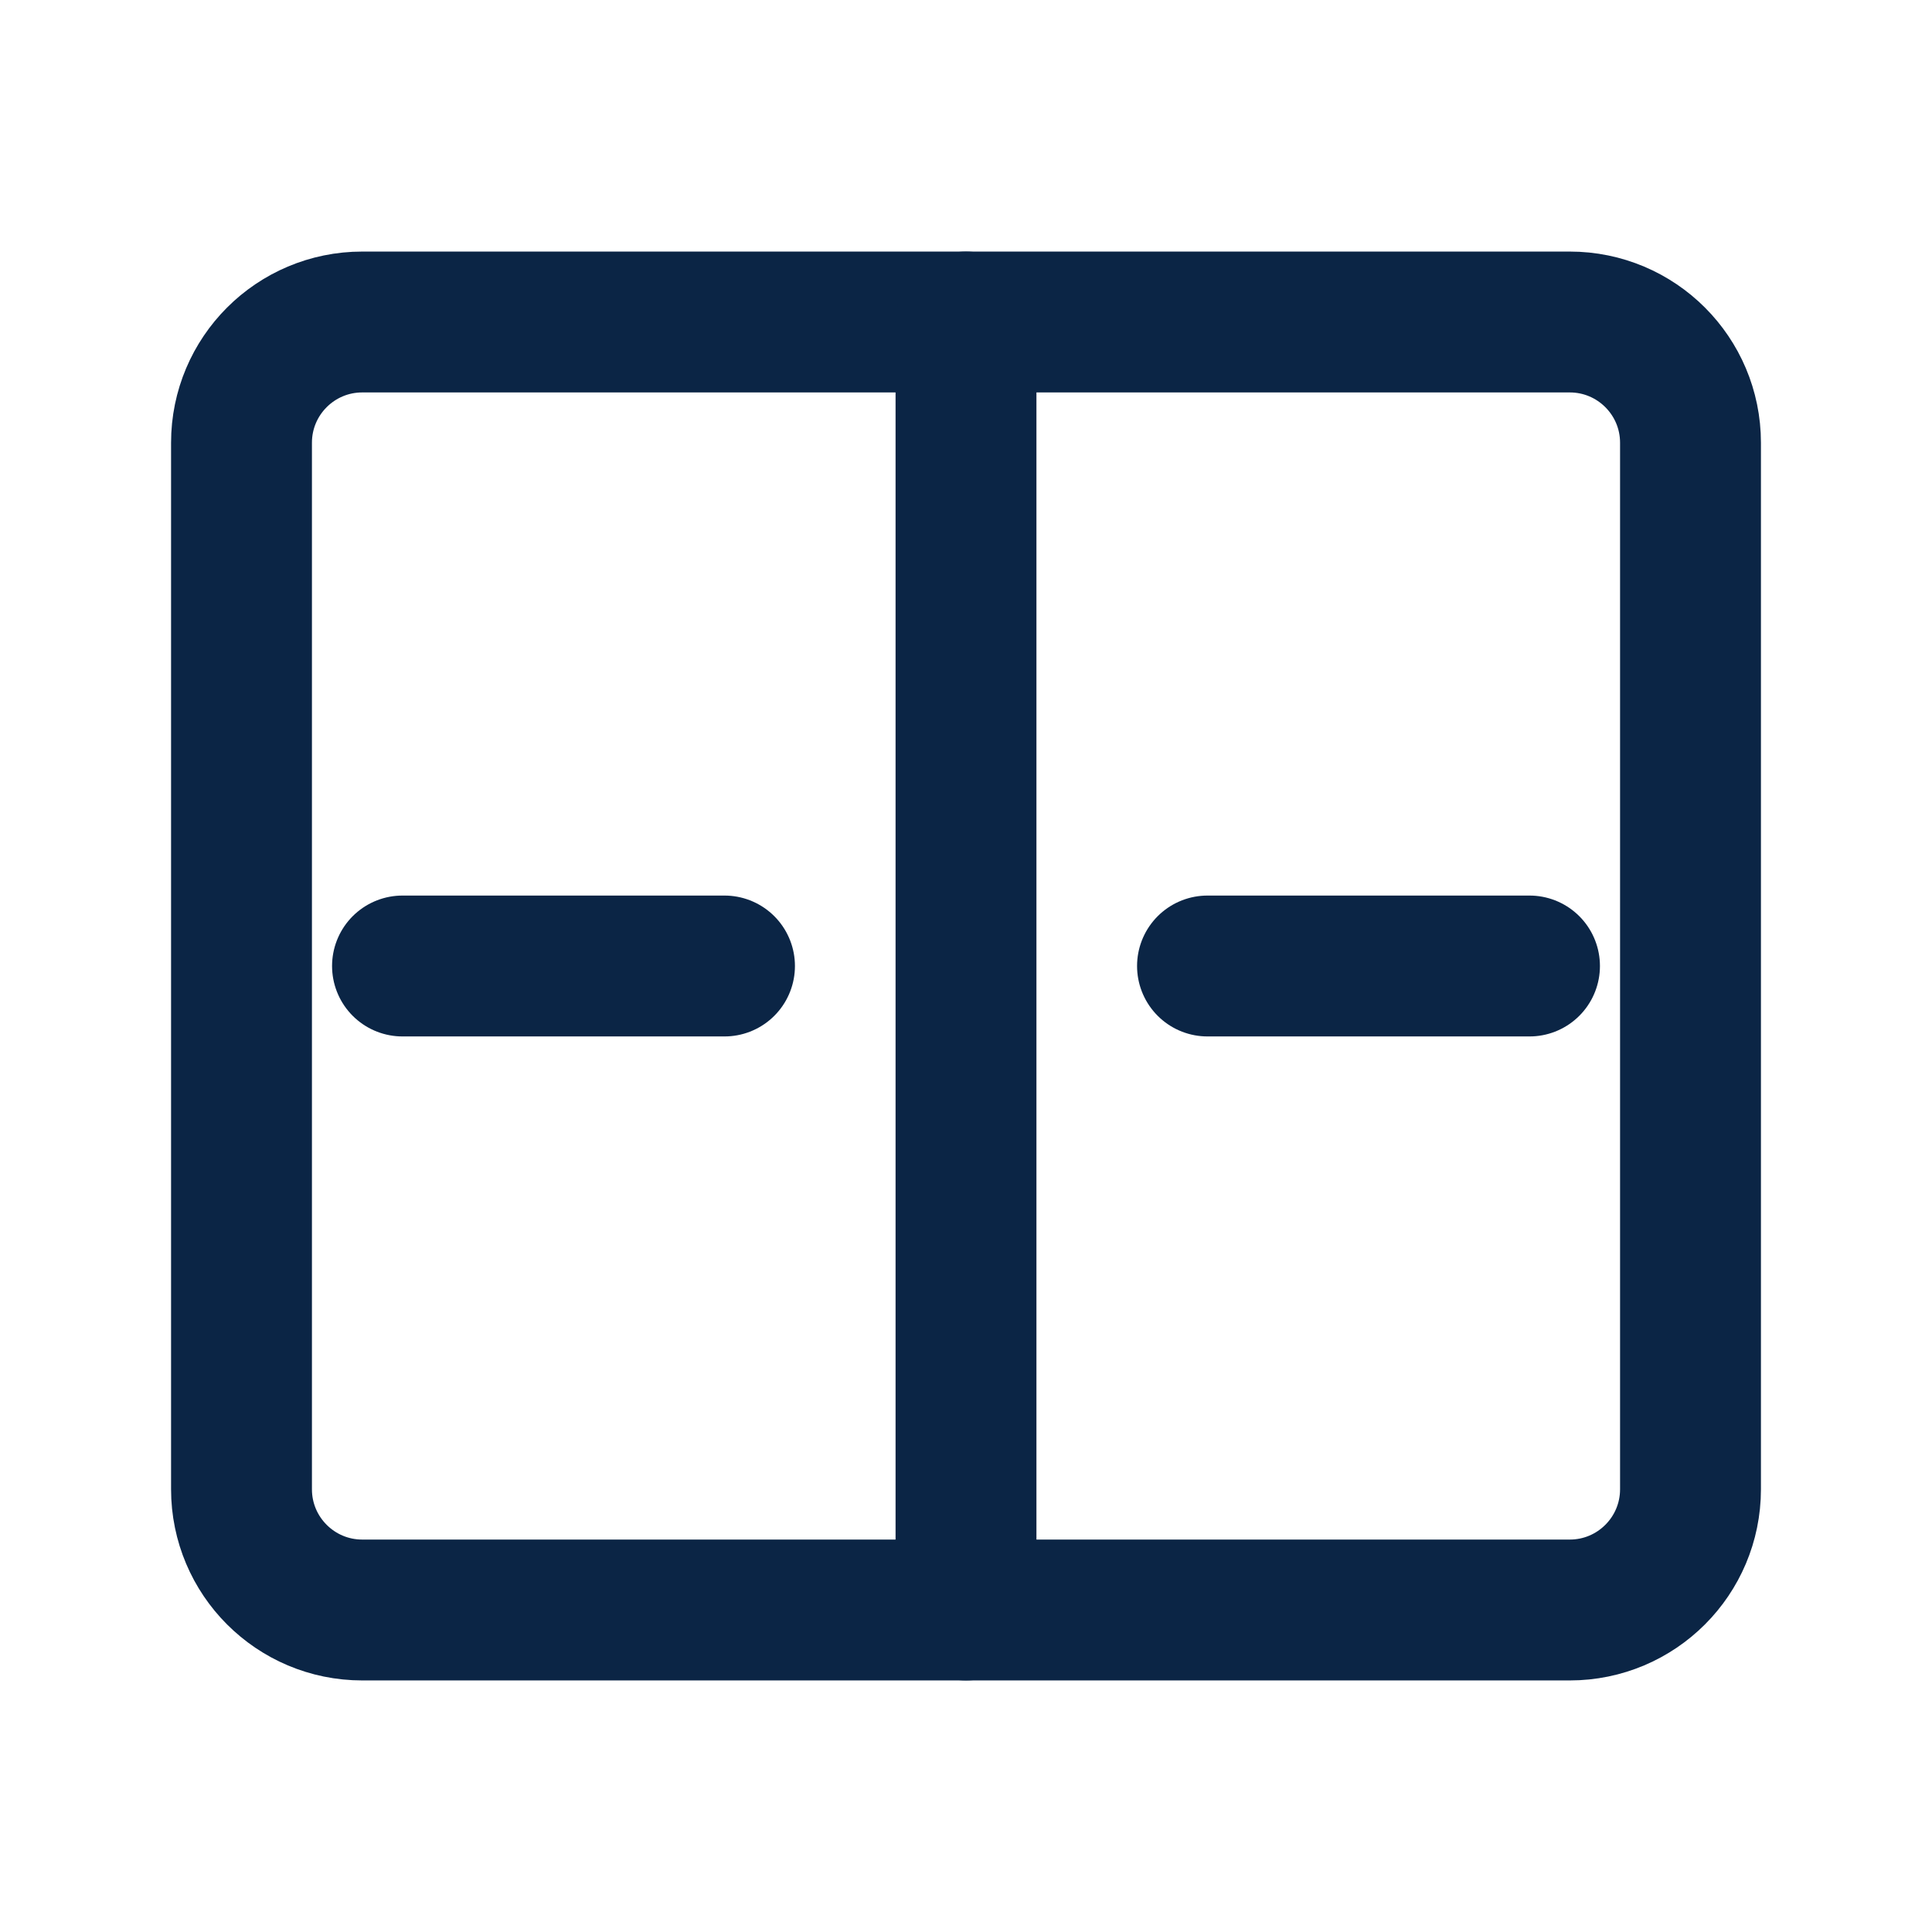
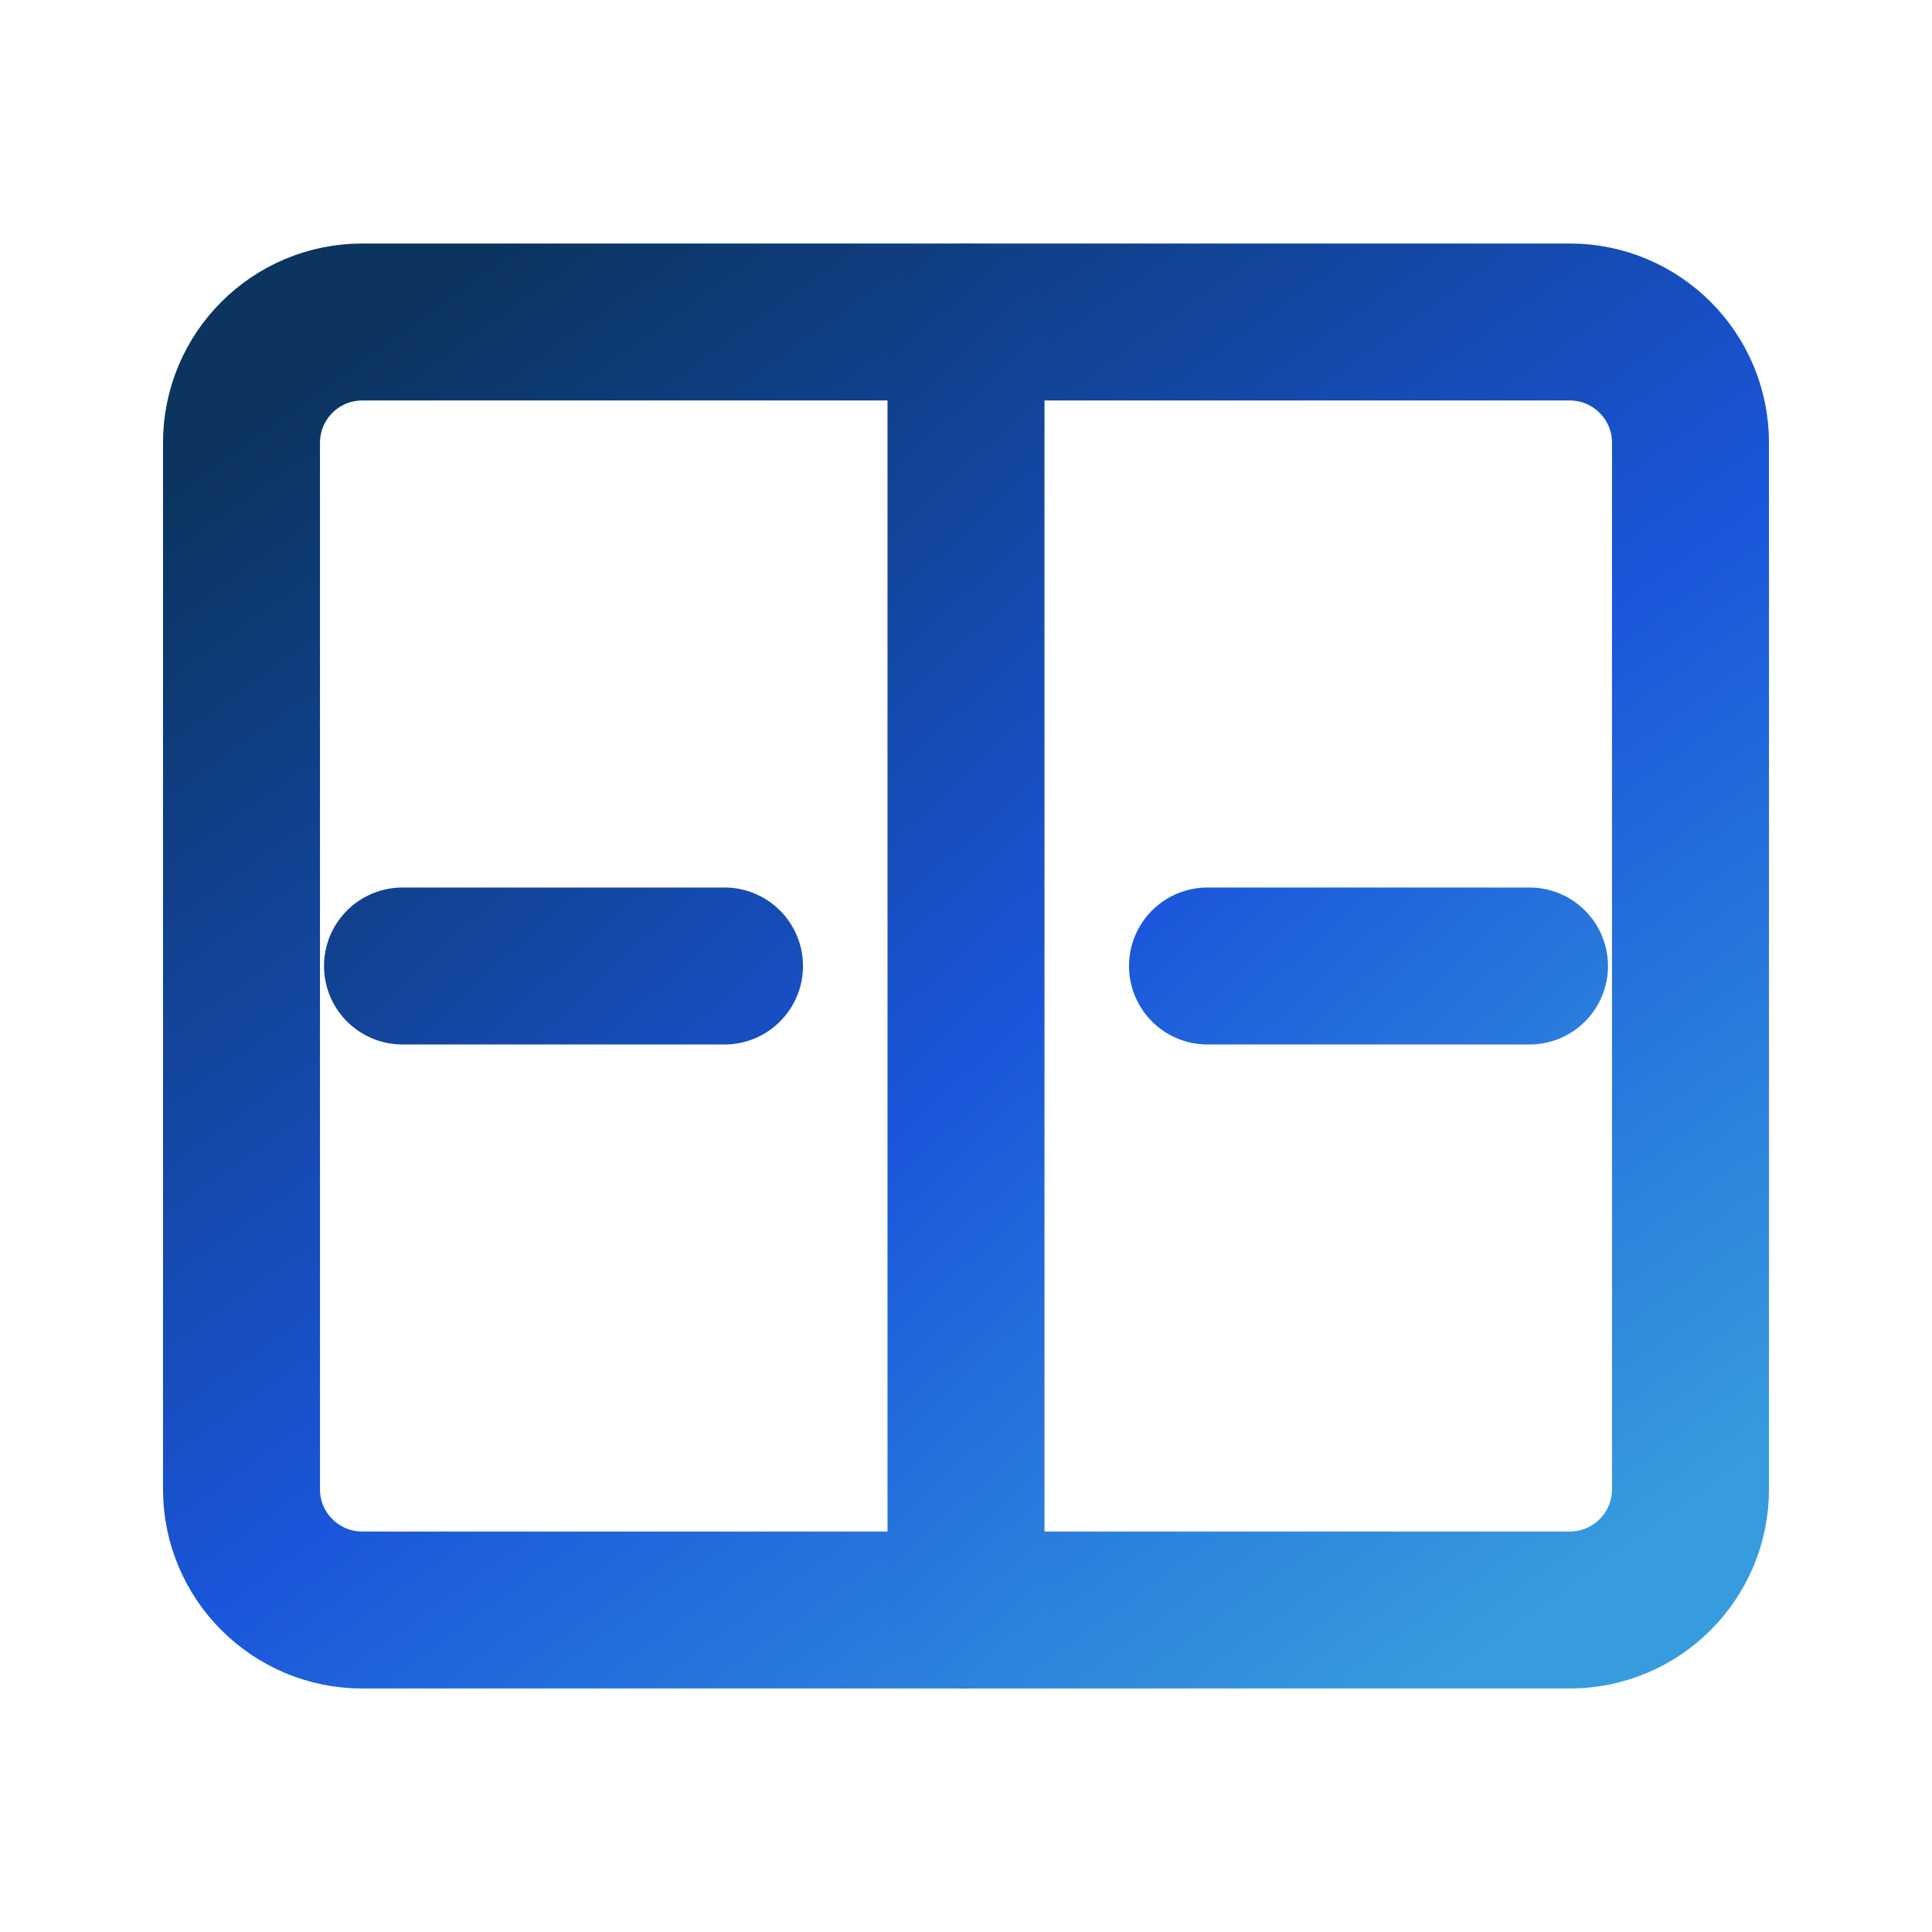
- <svg xmlns="http://www.w3.org/2000/svg" width="24" height="24" viewBox="0 0 24 24" fill="none" stroke="#0B2545" stroke-width="1.75" stroke-linecap="round" stroke-linejoin="round" aria-hidden="true">
+ <svg xmlns="http://www.w3.org/2000/svg" width="24" height="24" viewBox="0 0 24 24" fill="none" stroke="url(#limpid-icon-ink)" stroke-width="1.95" stroke-linecap="round" stroke-linejoin="round" aria-hidden="true">
+   <defs>
+     <linearGradient id="limpid-icon-ink" x1="10%" y1="0%" x2="90%" y2="100%">
+       <stop offset="0%" stop-color="#0B345E" />
+       <stop offset="55%" stop-color="#1A56DB" />
+       <stop offset="100%" stop-color="#379CDE" />
+     </linearGradient>
+   </defs>
  <rect x="3" y="4" width="18" height="16" rx="1.5" />
  <path d="M12 4v16M5 12h4M15 12h4" />
</svg>
